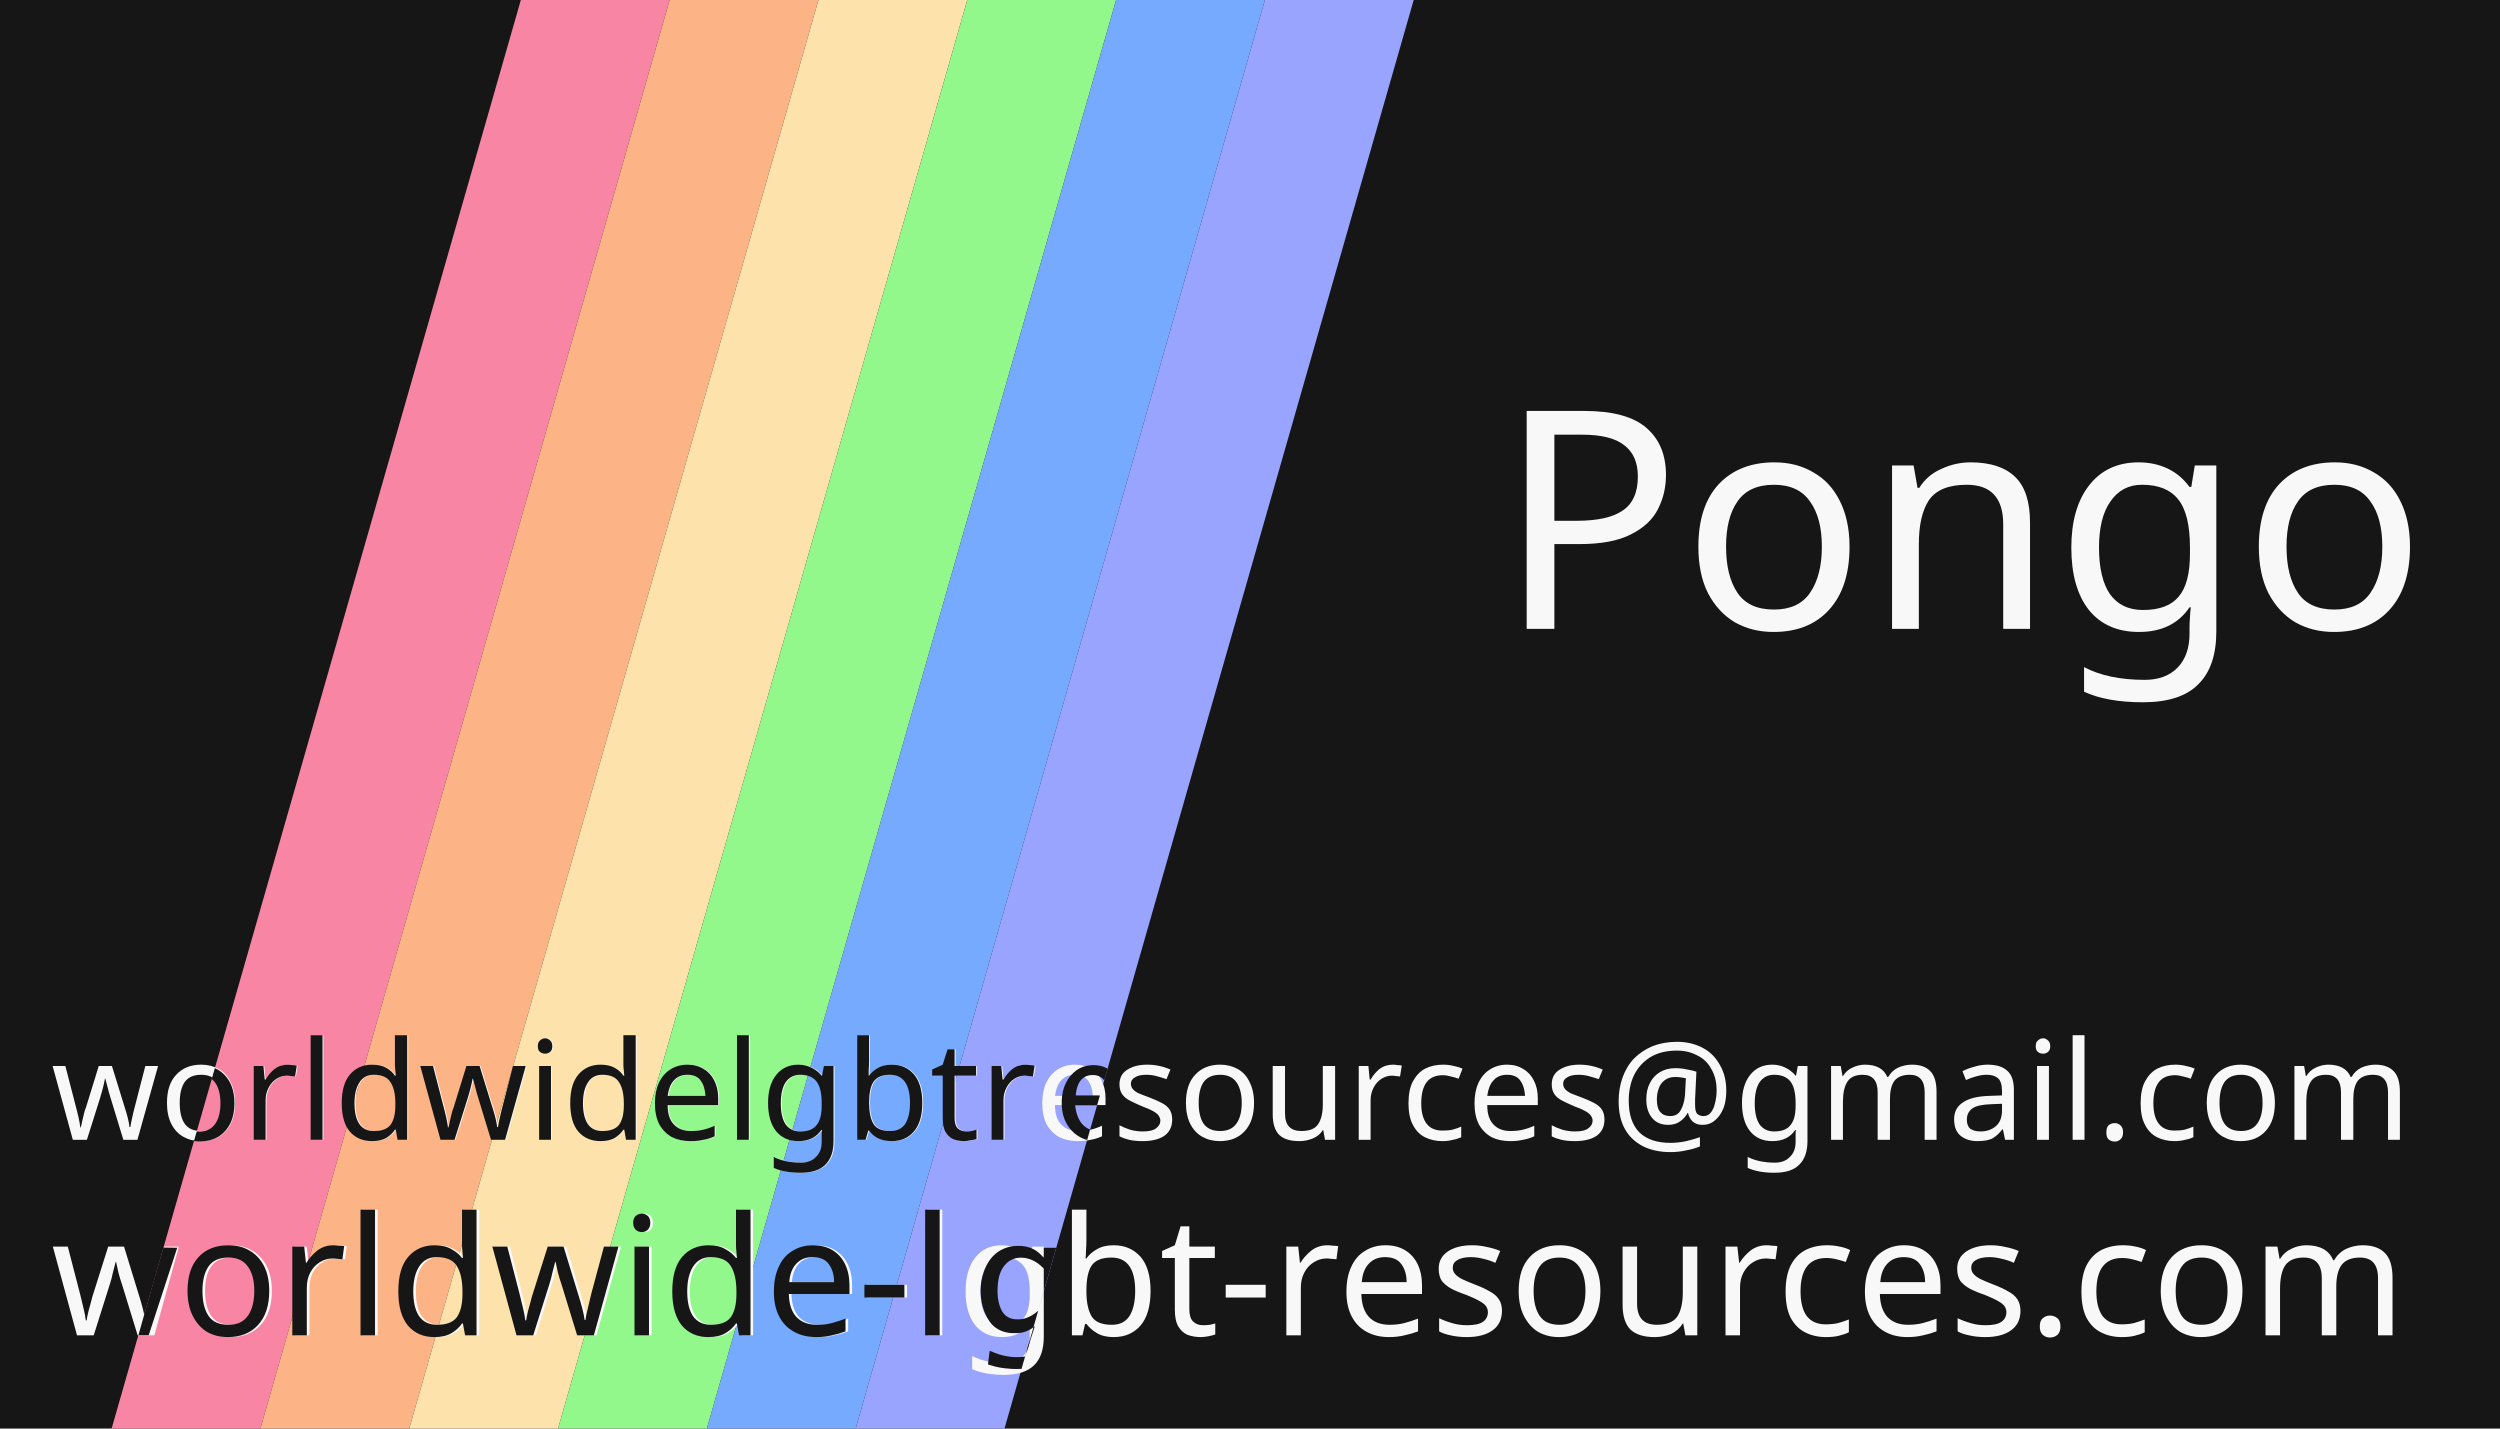
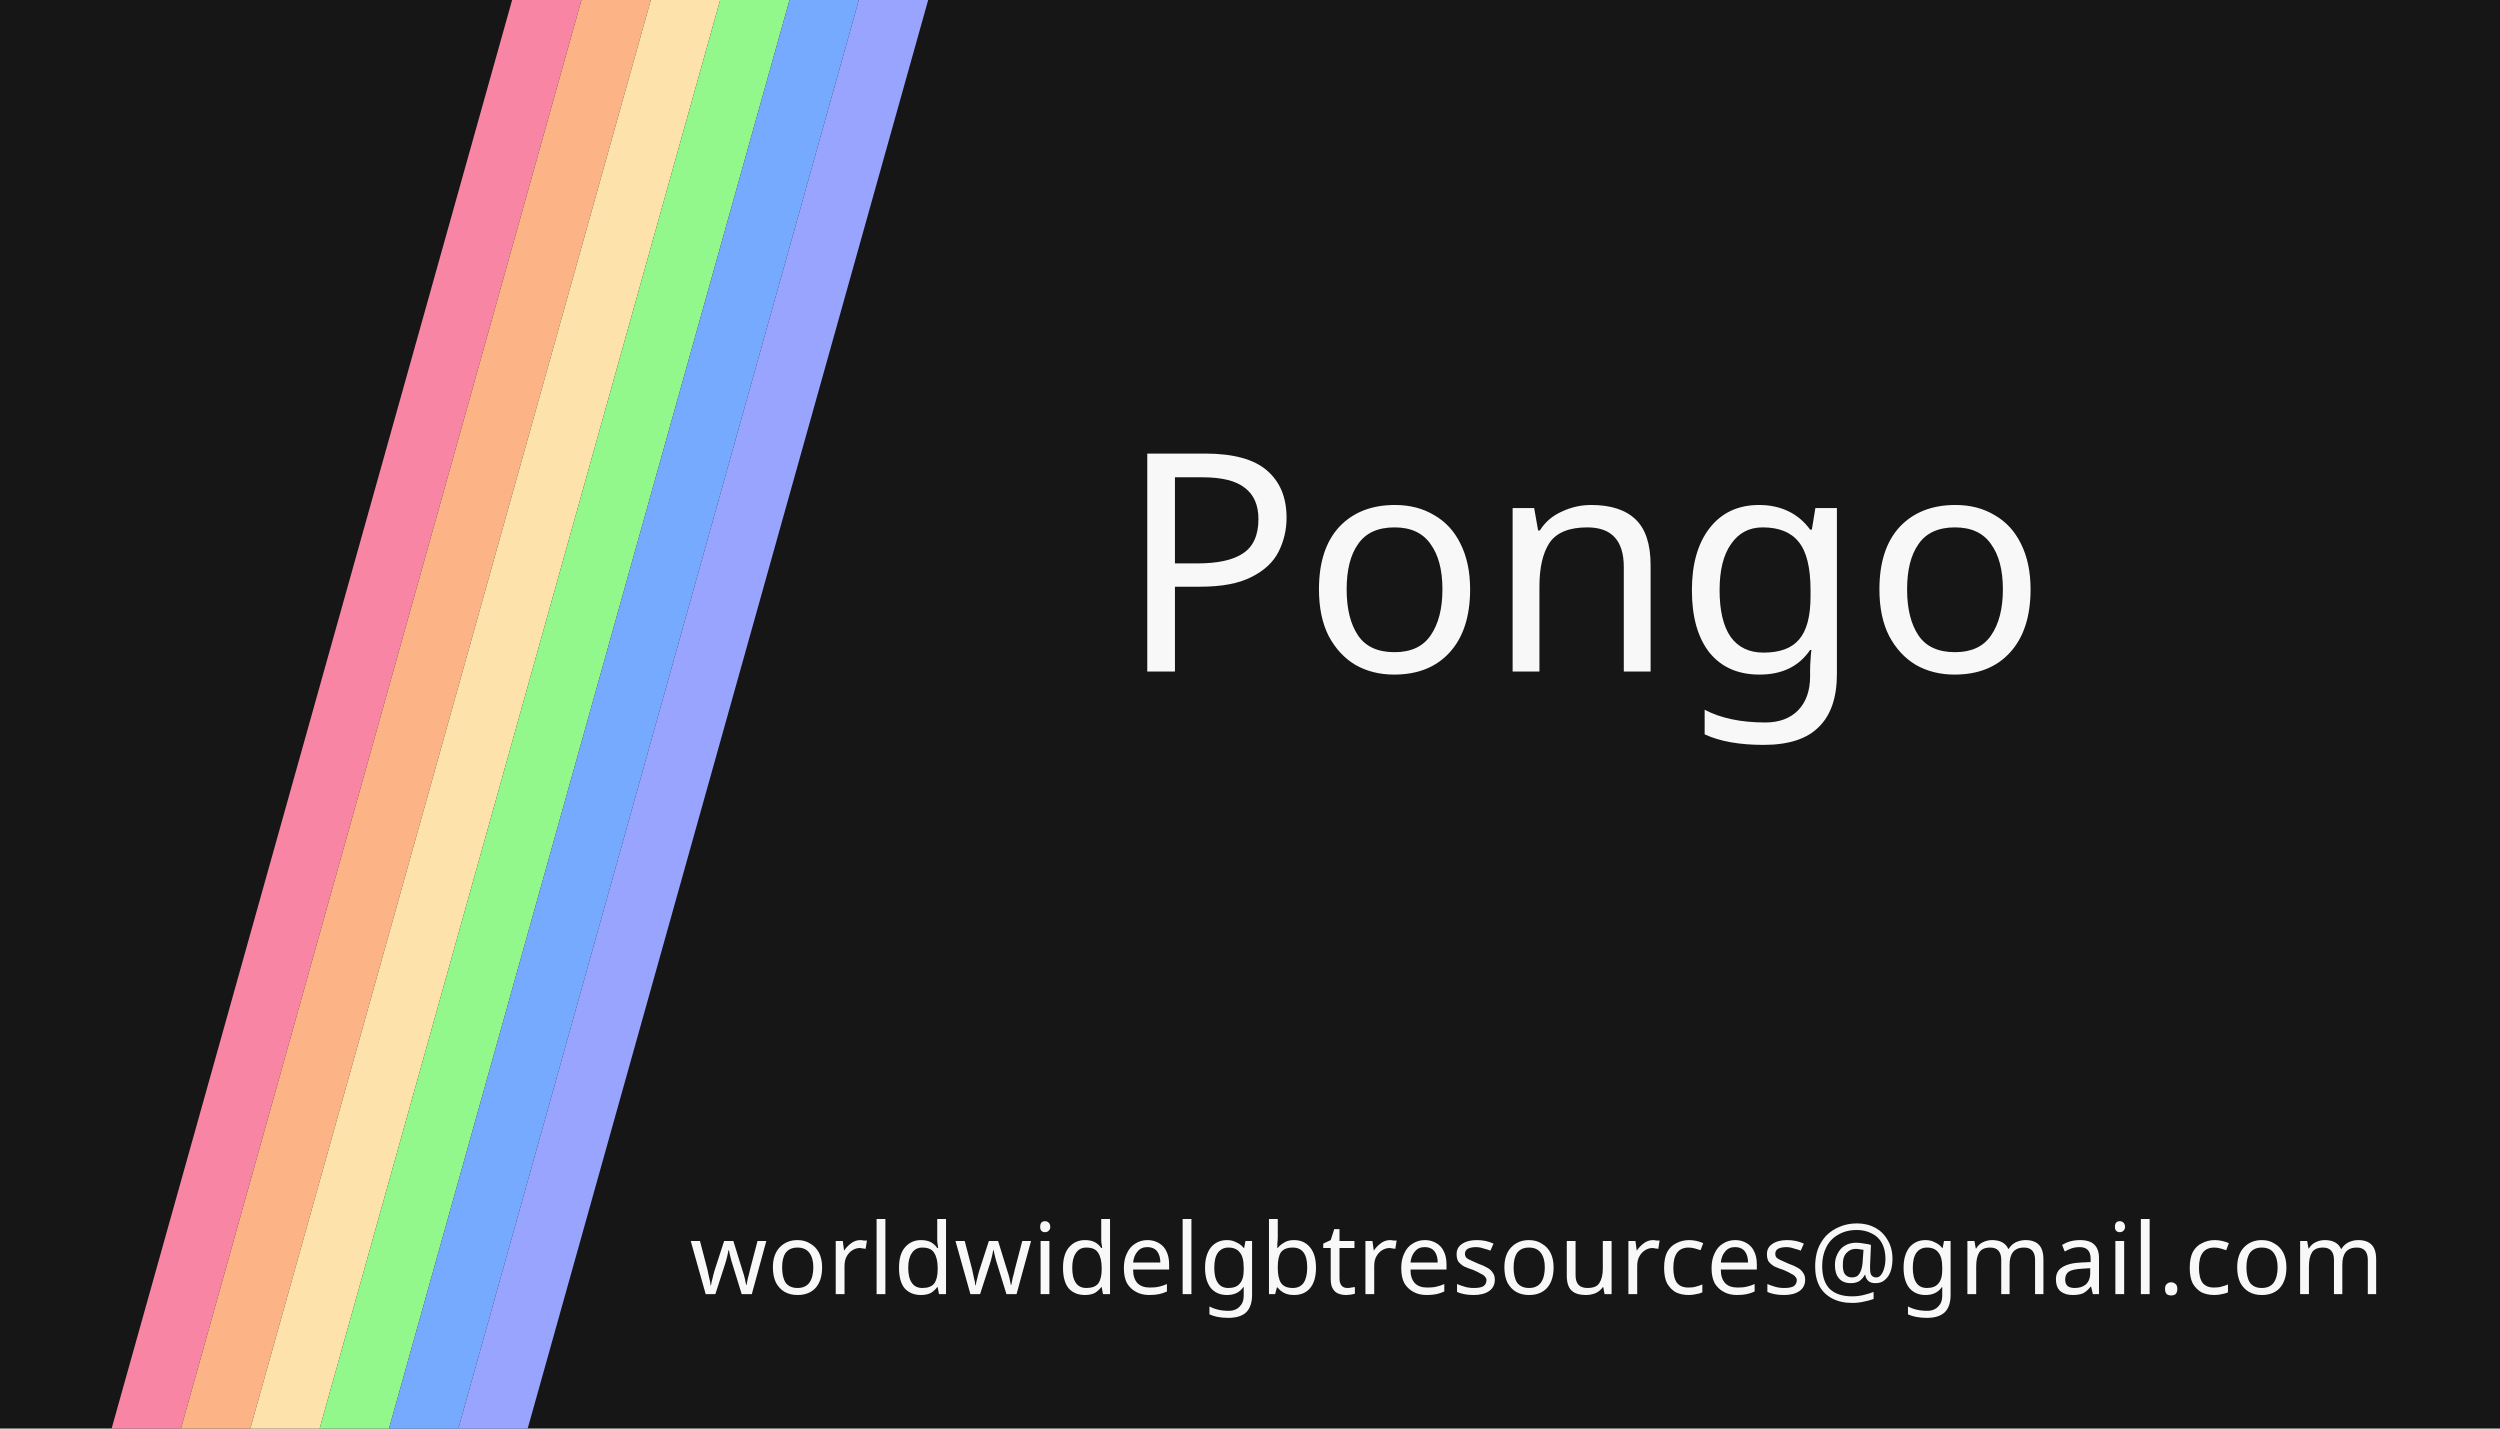
<svg xmlns="http://www.w3.org/2000/svg" width="336" height="192" viewBox="0 0 88.9 50.8" version="1.1" id="svg1" xml:space="preserve">
  <defs id="defs1" />
  <g id="layer1">
    <rect style="fill:#161616;stroke-width:0.265;stroke-linecap:round;stroke-linejoin:round;paint-order:stroke markers fill;fill-opacity:1" id="rect3" width="88.9" height="50.8" x="0" y="0" />
-     <path style="fill:#f985a5;fill-opacity:1;stroke:none;stroke-width:0.265px;stroke-linecap:butt;stroke-linejoin:miter;stroke-opacity:1" d="M 23.812,5.6706054e-7 H 18.521 L 3.969,50.8 h 5.292 z" id="path3" />
-     <path style="fill:#fcb385;fill-opacity:1;stroke:none;stroke-width:0.265px;stroke-linecap:butt;stroke-linejoin:miter;stroke-opacity:1" d="M 29.104,7.0000001e-7 H 23.812 L 9.26,50.8 h 5.292 z" id="path3-1" />
-     <path style="fill:#fde3ab;fill-opacity:1;stroke:none;stroke-width:0.265px;stroke-linecap:butt;stroke-linejoin:miter;stroke-opacity:1" d="M 34.396,8e-7 H 29.104 L 14.552,50.8 h 5.292 z" id="path3-6" />
-     <path style="fill:#93f88c;fill-opacity:1;stroke:none;stroke-width:0.265px;stroke-linecap:butt;stroke-linejoin:miter;stroke-opacity:1" d="M 39.688,1e-6 H 34.396 L 19.844,50.8 h 5.292 z" id="path3-4" />
-     <path style="fill:#75aaff;fill-opacity:1;stroke:none;stroke-width:0.265px;stroke-linecap:butt;stroke-linejoin:miter;stroke-opacity:1" d="M 44.979,1.6370605e-6 H 39.688 L 25.135,50.8 h 5.292 z" id="path3-3" />
-     <path style="fill:#99a4ff;fill-opacity:1;stroke:none;stroke-width:0.265px;stroke-linecap:butt;stroke-linejoin:miter;stroke-opacity:1" d="M 50.271,1.6e-6 H 44.979 L 30.427,50.8 h 5.292 z" id="path3-3-9" />
-     <text xml:space="preserve" style="font-size:5.874px;line-height:1.25;font-family:Calibri;-inkscape-font-specification:Calibri;fill:#f8f8f8;fill-opacity:1;stroke-width:0.147" x="1.818" y="47.484" id="text3">
-       <tspan id="tspan3" style="font-style:normal;font-variant:normal;font-weight:normal;font-stretch:normal;font-family:'Lucida Sans';-inkscape-font-specification:'Lucida Sans';fill:#f8f8f8;fill-opacity:1;stroke-width:0.147" x="1.818" y="47.484">worldwide-lgbt-resources.com</tspan>
+     <path style="fill:#f985a5;fill-opacity:1;stroke:none;stroke-width:0.181px;stroke-linecap:butt;stroke-linejoin:miter;stroke-opacity:1" d="M 20.677,5.6706054e-7 H 18.211 L 3.969,50.8 h 2.466 z" id="path3" />
+     <path style="fill:#fcb385;fill-opacity:1;stroke:none;stroke-width:0.181px;stroke-linecap:butt;stroke-linejoin:miter;stroke-opacity:1" d="M 23.143,7.0000001e-7 H 20.677 L 6.435,50.8 h 2.466 z" id="path3-1" />
+     <path style="fill:#fde3ab;fill-opacity:1;stroke:none;stroke-width:0.181px;stroke-linecap:butt;stroke-linejoin:miter;stroke-opacity:1" d="M 25.609,8e-7 H 23.143 L 8.901,50.8 H 11.366 Z" id="path3-6" />
+     <path style="fill:#93f88c;fill-opacity:1;stroke:none;stroke-width:0.181px;stroke-linecap:butt;stroke-linejoin:miter;stroke-opacity:1" d="M 28.075,1e-6 H 25.609 L 11.366,50.8 h 2.466 z" id="path3-4" />
+     <path style="fill:#75aaff;fill-opacity:1;stroke:none;stroke-width:0.181px;stroke-linecap:butt;stroke-linejoin:miter;stroke-opacity:1" d="M 30.54,1.6370605e-6 H 28.075 L 13.832,50.8 h 2.466 z" id="path3-3" />
+     <path style="fill:#99a4ff;fill-opacity:1;stroke:none;stroke-width:0.181px;stroke-linecap:butt;stroke-linejoin:miter;stroke-opacity:1" d="M 33.006,1.6e-6 H 30.54 L 16.298,50.8 h 2.466 z" id="path3-3-9" />
+     <text xml:space="preserve" style="font-size:10.843px;line-height:1.25;font-family:Calibri;-inkscape-font-specification:Calibri;fill:#f8f8f8;fill-opacity:1;stroke-width:0.271" x="39.749" y="23.88" id="text3-5">
+       <tspan id="tspan3-2" style="font-style:normal;font-variant:normal;font-weight:normal;font-stretch:normal;font-family:'Lucida Sans';-inkscape-font-specification:'Lucida Sans';fill:#f8f8f8;fill-opacity:1;stroke-width:0.271" x="39.749" y="23.88">Pongo</tspan>
    </text>
-     <text xml:space="preserve" style="font-size:5.874px;line-height:1.25;font-family:Calibri;-inkscape-font-specification:Calibri;fill:#161616;fill-opacity:1;stroke-width:0.147" x="6.34" y="47.484" id="text3-3">
-       <tspan id="tspan3-7" style="font-style:normal;font-variant:normal;font-weight:normal;font-stretch:normal;font-family:'Lucida Sans';-inkscape-font-specification:'Lucida Sans';fill:#161616;fill-opacity:1;stroke-width:0.147" x="6.34" y="47.484">orldwide-l</tspan>
+     <text xml:space="preserve" style="font-size:3.516px;line-height:1.25;font-family:Calibri;-inkscape-font-specification:Calibri;fill:#f8f8f8;fill-opacity:1;stroke-width:0.088" x="24.53" y="46.019" id="text1">
+       <tspan id="tspan1" style="font-style:normal;font-variant:normal;font-weight:normal;font-stretch:normal;font-family:'Lucida Sans Unicode';-inkscape-font-specification:'Lucida Sans Unicode';fill:#f8f8f8;fill-opacity:1;stroke-width:0.088" x="24.53" y="46.019">worldwidelgbtresources@gmail.com</tspan>
    </text>
-     <text xml:space="preserve" style="font-size:10.843px;line-height:1.25;font-family:Calibri;-inkscape-font-specification:Calibri;fill:#f8f8f8;fill-opacity:1;stroke-width:0.271" x="53.243" y="22.366" id="text3-5">
-       <tspan id="tspan3-2" style="font-style:normal;font-variant:normal;font-weight:normal;font-stretch:normal;font-family:'Lucida Sans';-inkscape-font-specification:'Lucida Sans';fill:#f8f8f8;fill-opacity:1;stroke-width:0.271" x="53.243" y="22.366">Pongo</tspan>
-     </text>
-     <text xml:space="preserve" style="font-size:4.896px;line-height:1.25;font-family:Calibri;-inkscape-font-specification:Calibri;stroke-width:0.122;fill:#f8f8f8;fill-opacity:1" x="1.823" y="40.53" id="text1">
-       <tspan id="tspan1" style="font-style:normal;font-variant:normal;font-weight:normal;font-stretch:normal;font-family:'Lucida Sans Unicode';-inkscape-font-specification:'Lucida Sans Unicode';stroke-width:0.122;fill:#f8f8f8;fill-opacity:1" x="1.823" y="40.53">worldwidelgbtresources@gmail.com</tspan>
-     </text>
-     <text xml:space="preserve" style="font-size:4.896px;line-height:1.25;font-family:Calibri;-inkscape-font-specification:Calibri;fill:#161616;fill-opacity:1;stroke-width:0.122" x="8.603" y="40.53" id="text1-1">
-       <tspan id="tspan1-8" style="font-style:normal;font-variant:normal;font-weight:normal;font-stretch:normal;font-family:'Lucida Sans Unicode';-inkscape-font-specification:'Lucida Sans Unicode';fill:#161616;fill-opacity:1;stroke-width:0.122" x="8.603" y="40.53">rldwidelgbtr</tspan>
-     </text>
-     <path style="fill:#161616;fill-opacity:1;stroke-width:0.016;stroke-linecap:round;stroke-linejoin:round;paint-order:stroke markers fill" d="m 141.957,167.703 h -1.668 c -0.005,0.442 0.011,0.889 -0.013,1.328 -0.285,-0.292 -0.557,-0.602 -0.893,-0.839 -0.591,-0.431 -1.31,-0.677 -2.037,-0.732 -0.182,-0.013 -0.365,-0.015 -0.547,-0.014 l -4.1e-4,-4e-5 c -1.24,-0.014 -2.49,0.478 -3.346,1.384 -0.738,0.776 -1.184,1.787 -1.441,2.816 -0.347,1.477 -0.284,3.06 0.234,4.49 0.204,0.539 0.467,1.059 0.798,1.532 0.501,0.698 1.269,1.185 2.103,1.377 0.454,0.116 0.923,0.145 1.39,0.132 0.85,0.012 1.701,-0.274 2.369,-0.801 0.063,-0.05 0.124,-0.102 0.184,-0.156 l -1.304,4.091 c -0.202,0.038 -0.407,0.062 -0.608,0.076 -1.261,0.084 -2.532,-0.163 -3.693,-0.653 -0.158,-0.054 -0.304,-0.149 -0.465,-0.187 -0.094,0.598 -0.165,1.203 -0.234,1.806 0.009,0.064 0.13,0.05 0.178,0.084 0.673,0.223 1.367,0.381 2.072,0.458 0.631,0.078 1.268,0.114 1.904,0.092 0.119,-7.1e-4 0.237,-0.004 0.356,-0.01 m 2.239,-7.816 c -0.48,0.424 -1.02,0.778 -1.629,0.986 -0.346,0.116 -0.708,0.18 -1.074,0.172 -0.627,0.03 -1.292,-0.14 -1.75,-0.587 -0.466,-0.44 -0.698,-1.064 -0.851,-1.672 -0.214,-0.933 -0.203,-1.905 -0.08,-2.849 0.125,-0.87 0.438,-1.755 1.08,-2.38 0.519,-0.536 1.258,-0.816 2,-0.801 l 2e-5,0 c 0.943,0.003 1.851,0.402 2.561,1.009 0.174,0.144 0.335,0.304 0.498,0.461 v 3.069" id="path54" transform="scale(0.2645833)" />
-     <path style="fill:#161616;fill-opacity:1;stroke-width:0.016;stroke-linecap:round;stroke-linejoin:round;paint-order:stroke markers fill" d="m 18.602,179.453 1.384,5e-5 3.834,-11.754 -1.851,-0.027 c -1.171,3.905 -2.248,7.861 -3.367,11.78 z" id="path55" transform="scale(0.2645833)" />
-     <path style="fill:#161616;fill-opacity:1;stroke-width:0.011;stroke-linecap:round;stroke-linejoin:round;paint-order:stroke markers fill" d="m 26.068,153.361 c 0.316,0.041 0.636,0.052 0.954,0.039 0.834,-0.014 1.68,-0.217 2.389,-0.668 0.869,-0.555 1.511,-1.437 1.813,-2.42 0.26,-0.837 0.323,-1.726 0.269,-2.597 -0.072,-1.044 -0.376,-2.105 -1.039,-2.932 -0.415,-0.531 -0.96,-0.96 -1.577,-1.23 m -0.414,1.473 c 0.061,0.051 0.12,0.106 0.175,0.165 0.518,0.512 0.784,1.223 0.902,1.929 0.1,0.623 0.107,1.26 0.056,1.888 -0.072,0.762 -0.275,1.541 -0.758,2.15 -0.389,0.512 -0.999,0.837 -1.637,0.898 -0.252,0.029 -0.512,0.03 -0.766,-0.002" id="path56" transform="scale(0.2645833)" />
-     <path style="fill:#161616;fill-opacity:1;stroke-width:0.011;stroke-linecap:round;stroke-linejoin:round;paint-order:stroke markers fill" d="m 148.86,143.636 c -0.579,-0.365 -1.274,-0.494 -1.95,-0.483 l -4e-5,0 c -0.796,0.004 -1.598,0.235 -2.245,0.705 -0.934,0.667 -1.551,1.715 -1.808,2.823 -0.19,0.843 -0.215,1.721 -0.091,2.576 0.143,1.007 0.585,1.975 1.286,2.715 0.557,0.593 1.279,1.025 2.061,1.245 l 0.401,-1.399 c -0.243,-0.095 -0.473,-0.221 -0.681,-0.384 -0.542,-0.412 -0.888,-1.029 -1.089,-1.67 -0.127,-0.391 -0.198,-0.798 -0.248,-1.205 h 2.953 l 0.379,-1.332 c -1.082,-0.002 -2.165,-0.007 -3.247,-0.01 0.062,-0.657 0.195,-1.335 0.571,-1.89 0.277,-0.419 0.729,-0.712 1.223,-0.799 0.176,-0.033 0.356,-0.044 0.534,-0.043 l 1e-5,2e-5 c 0,0 0.979,-0.04 1.497,0.717" id="path57" transform="scale(0.2645833)" />
  </g>
</svg>
